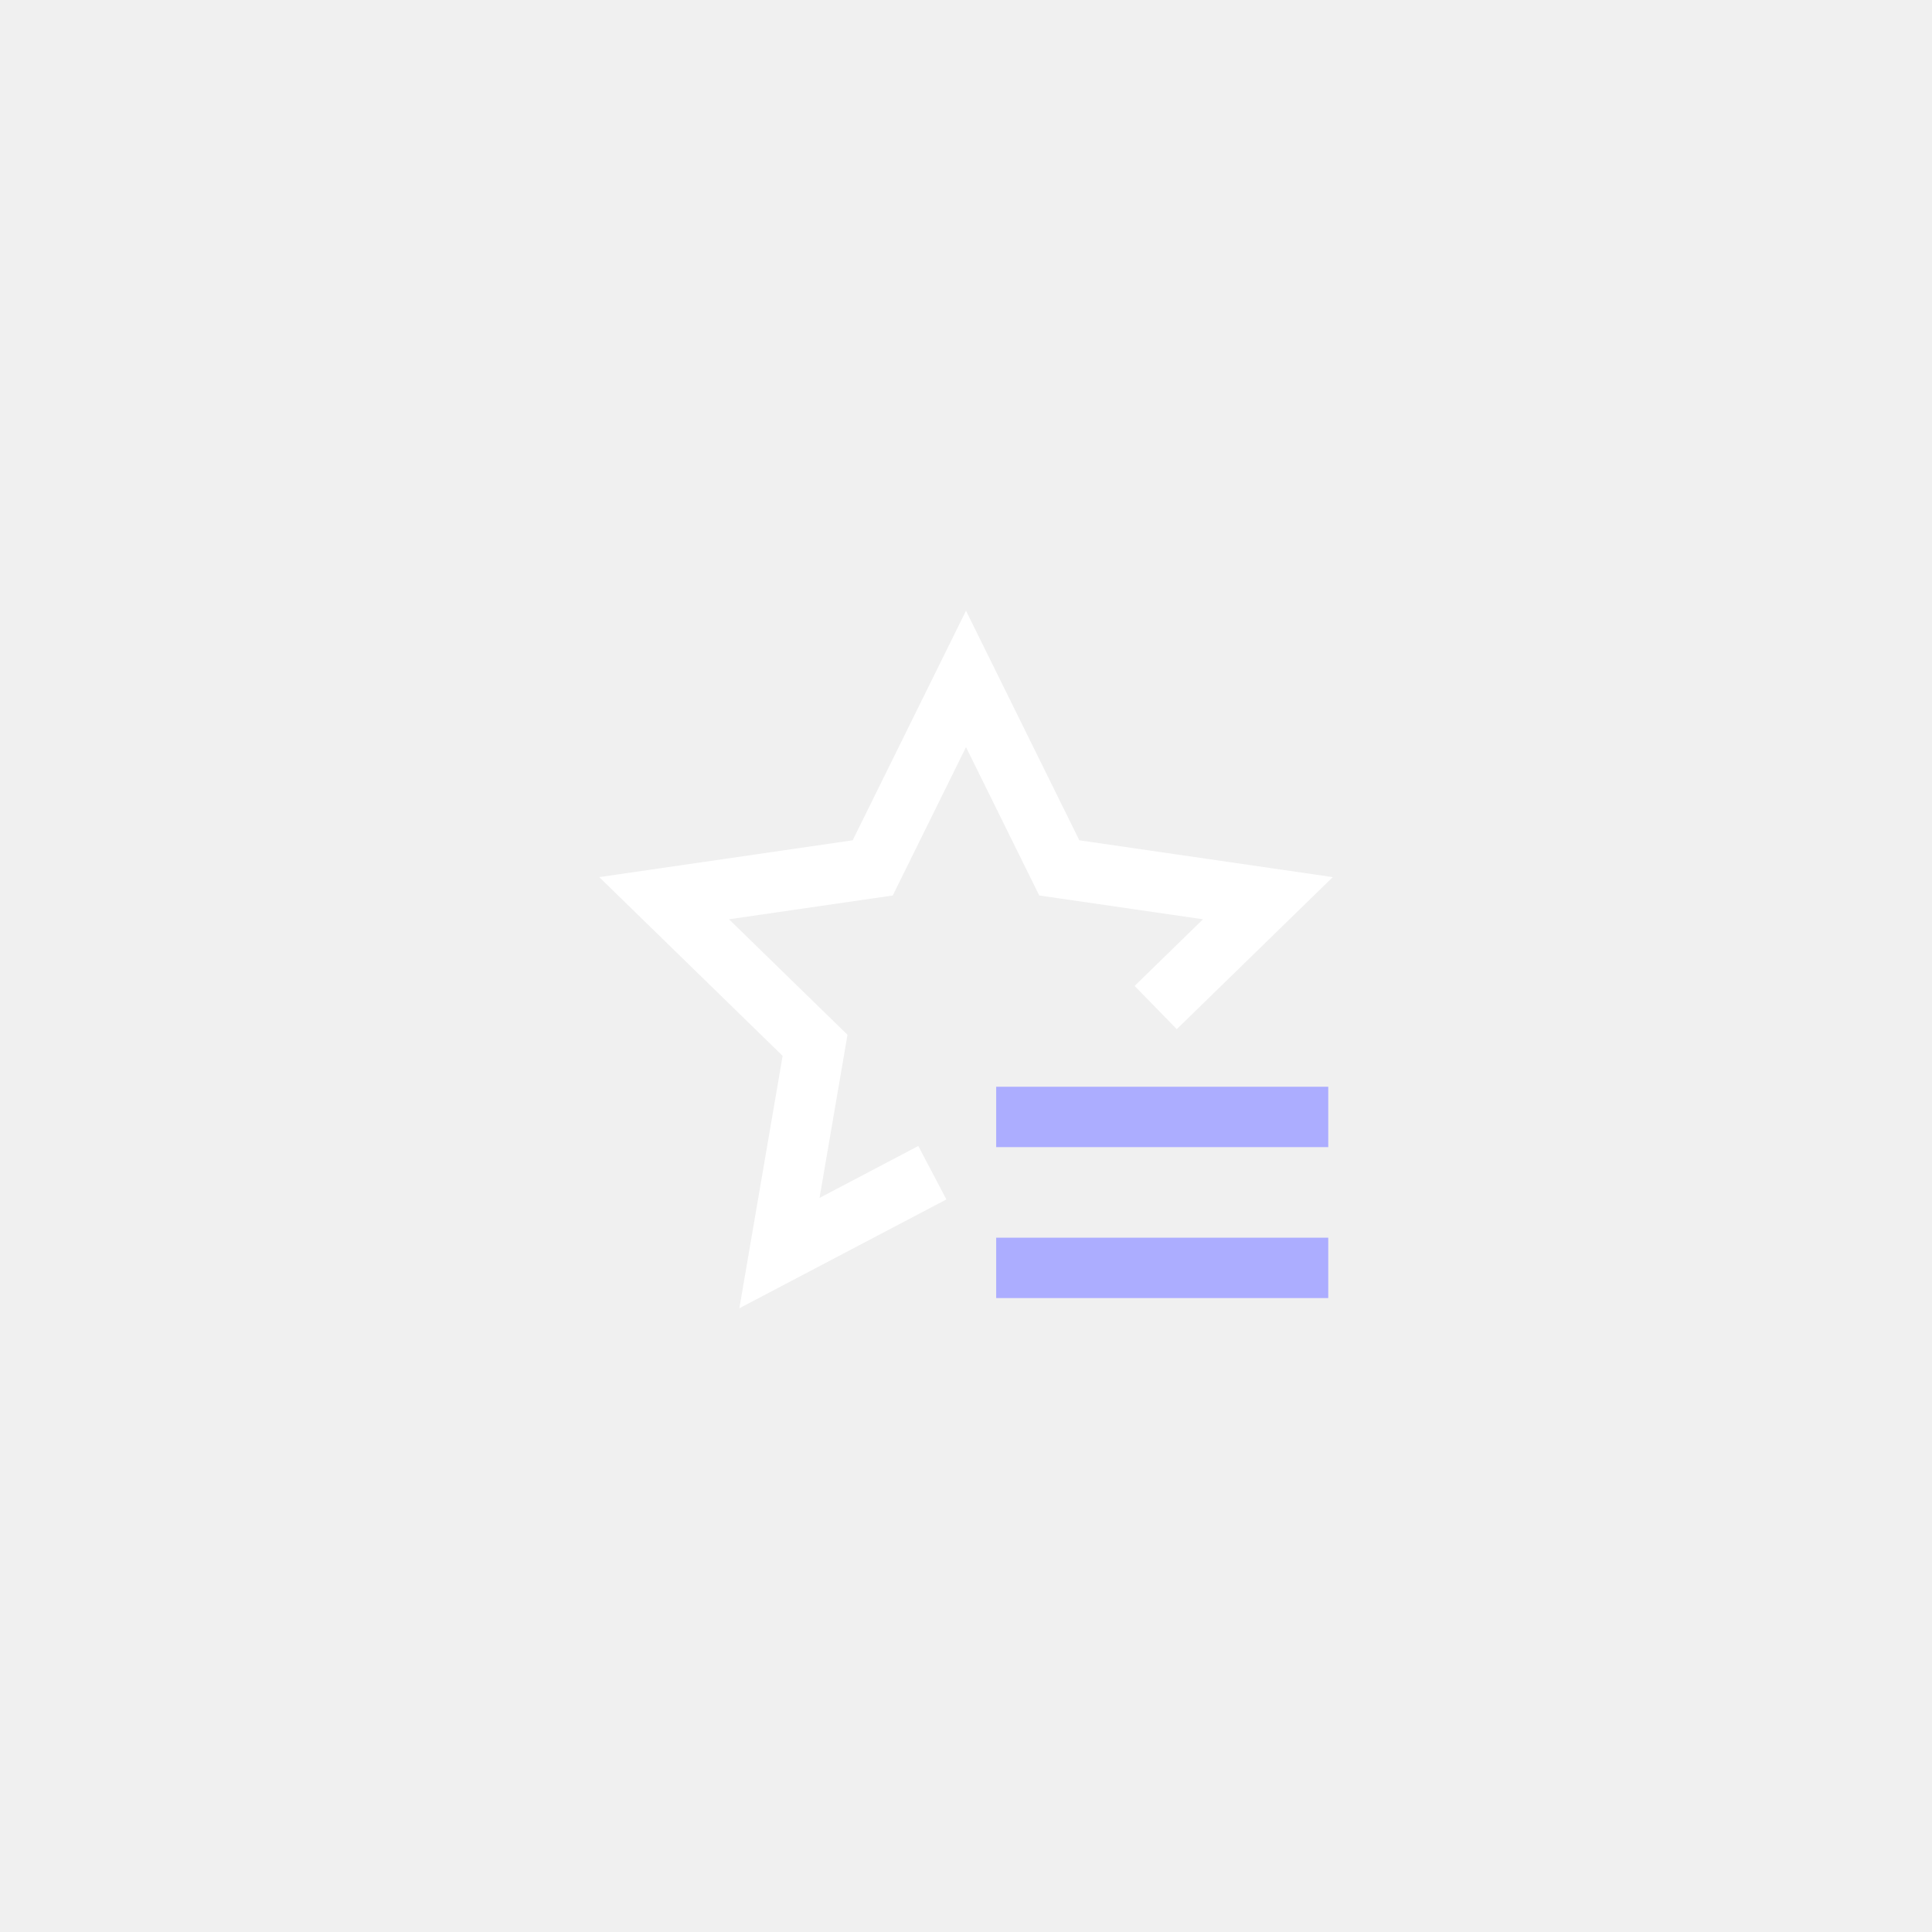
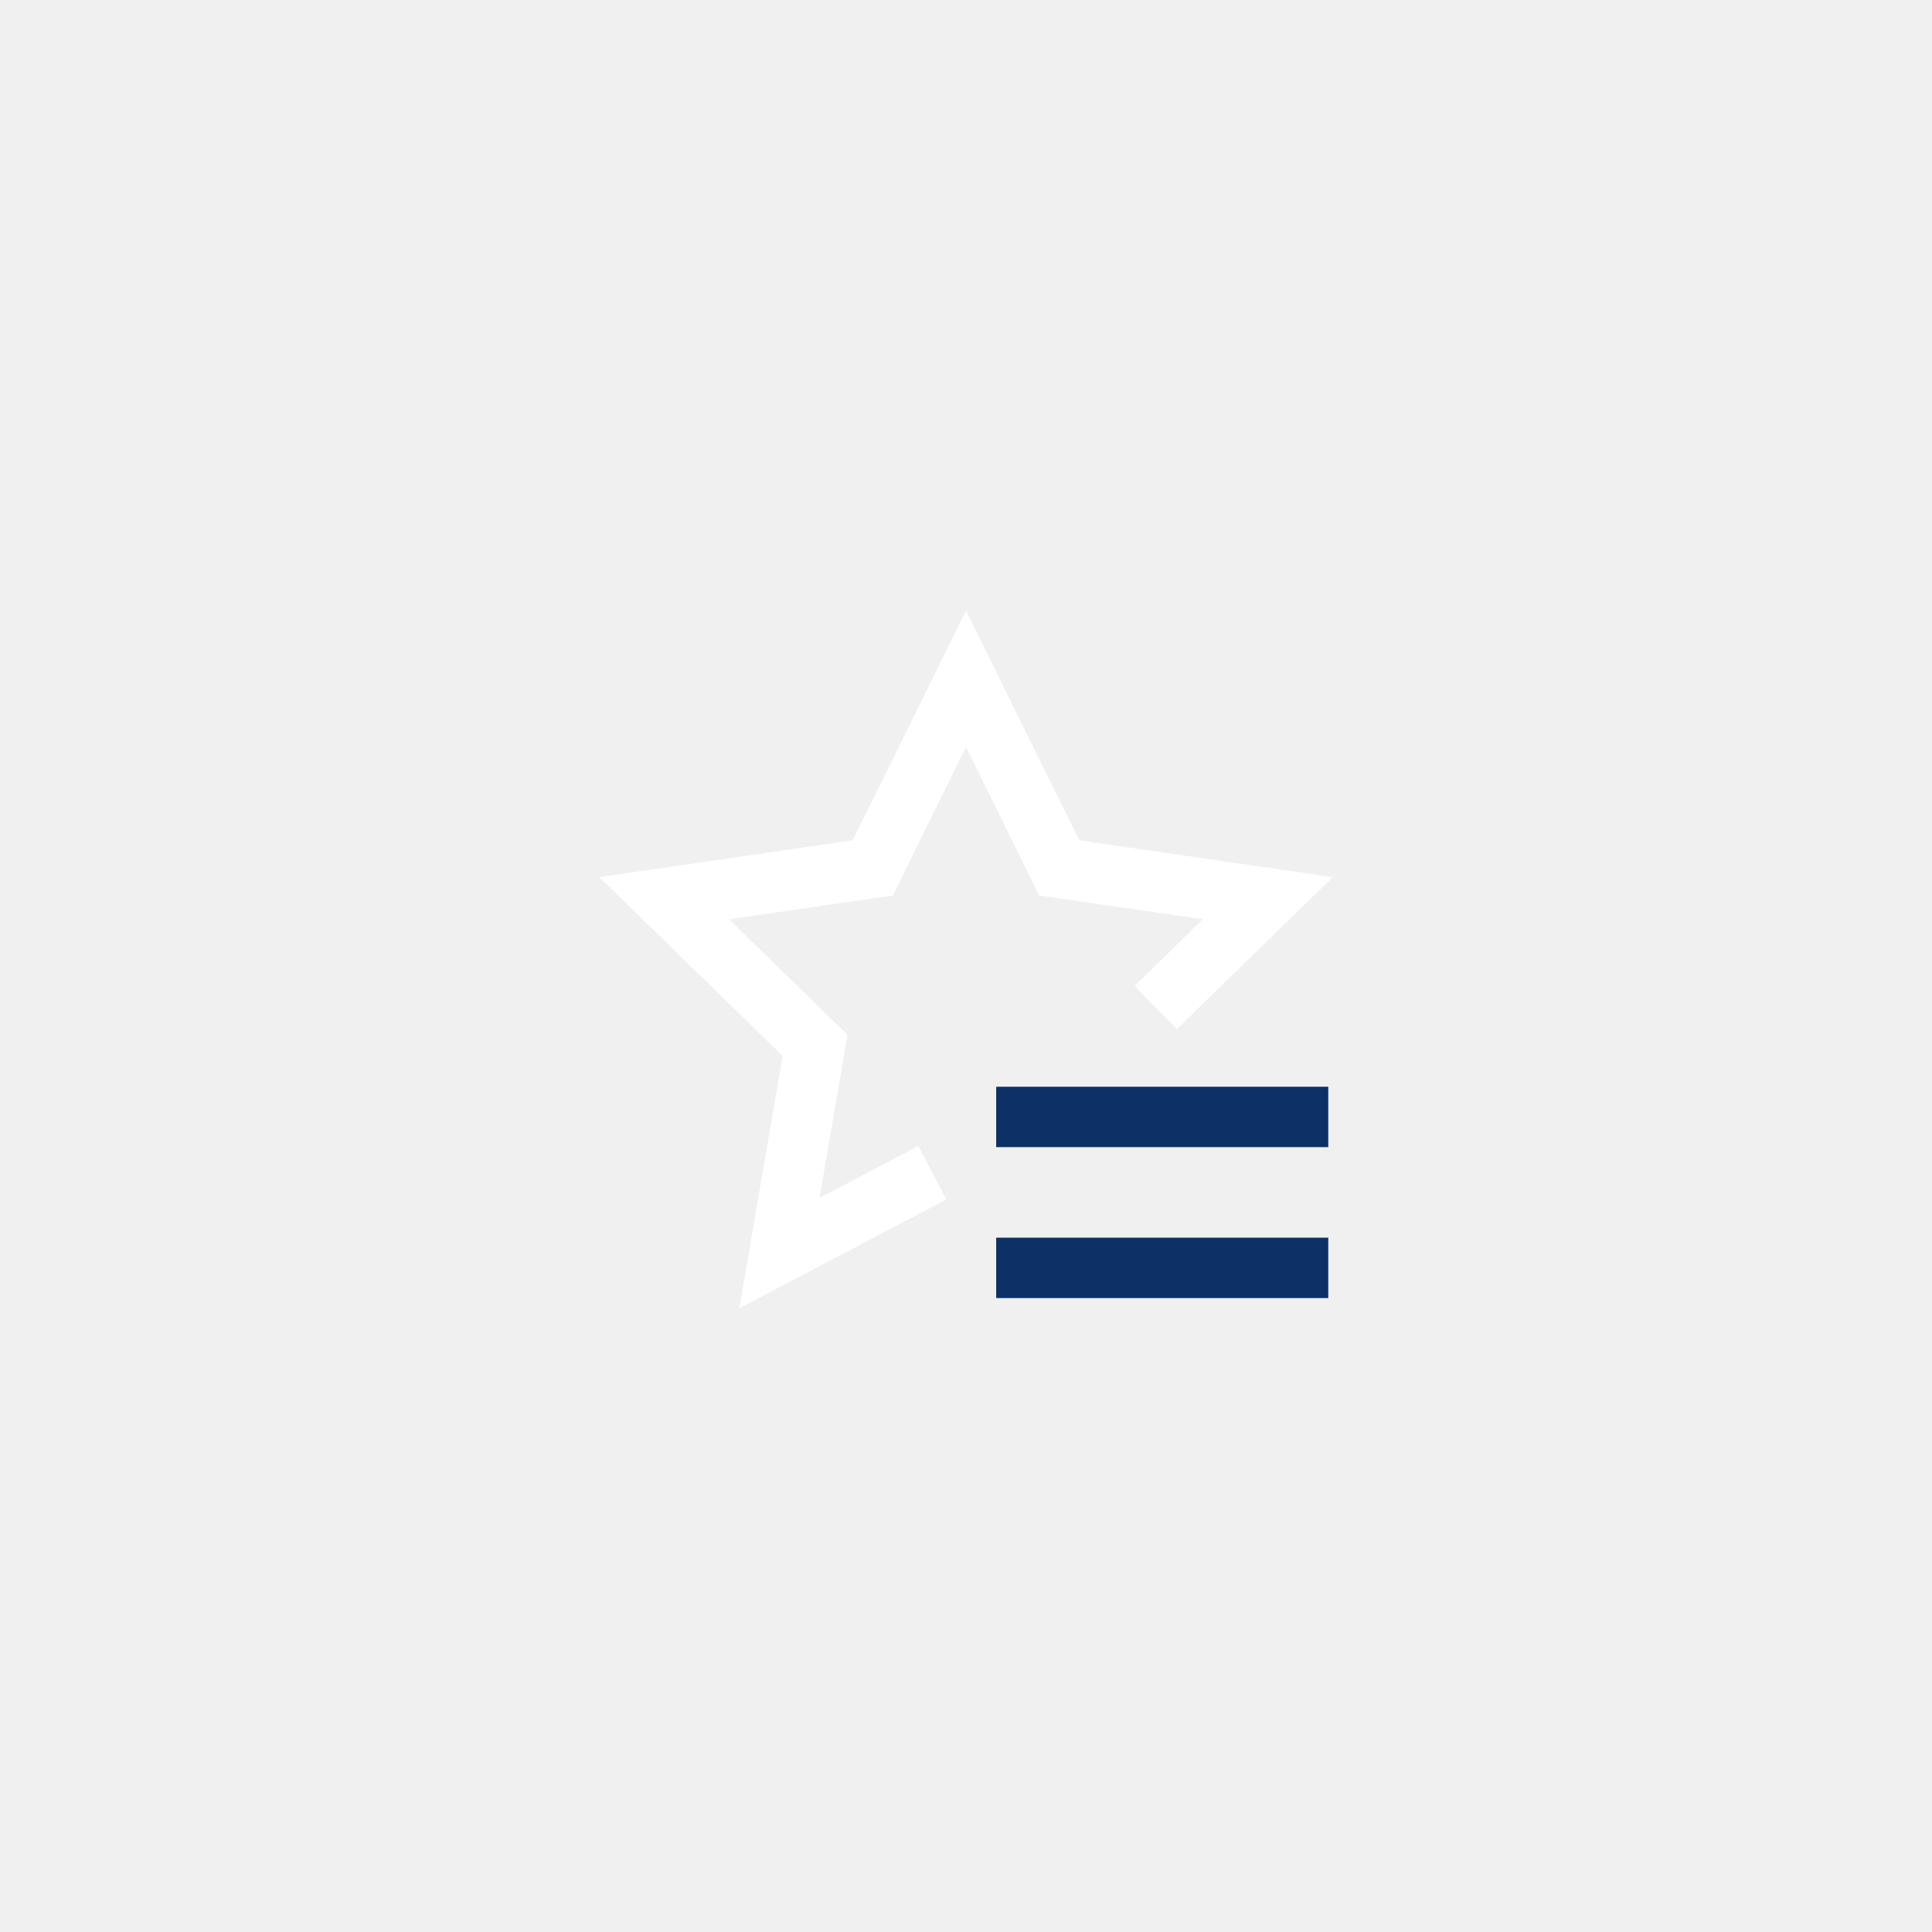
<svg xmlns="http://www.w3.org/2000/svg" width="64" height="64">
  <g stroke-width="2" fill="none" fill-rule="evenodd" stroke-linecap="square">
    <path stroke="#FFF" d="M30 39.313l-4.18 2.197L27 34.628l-5-4.874 6.91-1.004L32 22.49l3.09 6.26L42 29.754l-3 2.924" />
-     <path d="M43 42h-9M43 37h-9" stroke="#ACADFF" />
+     <path d="M43 42h-9M43 37h-9" stroke="#0b3166" />
  </g>
</svg>
